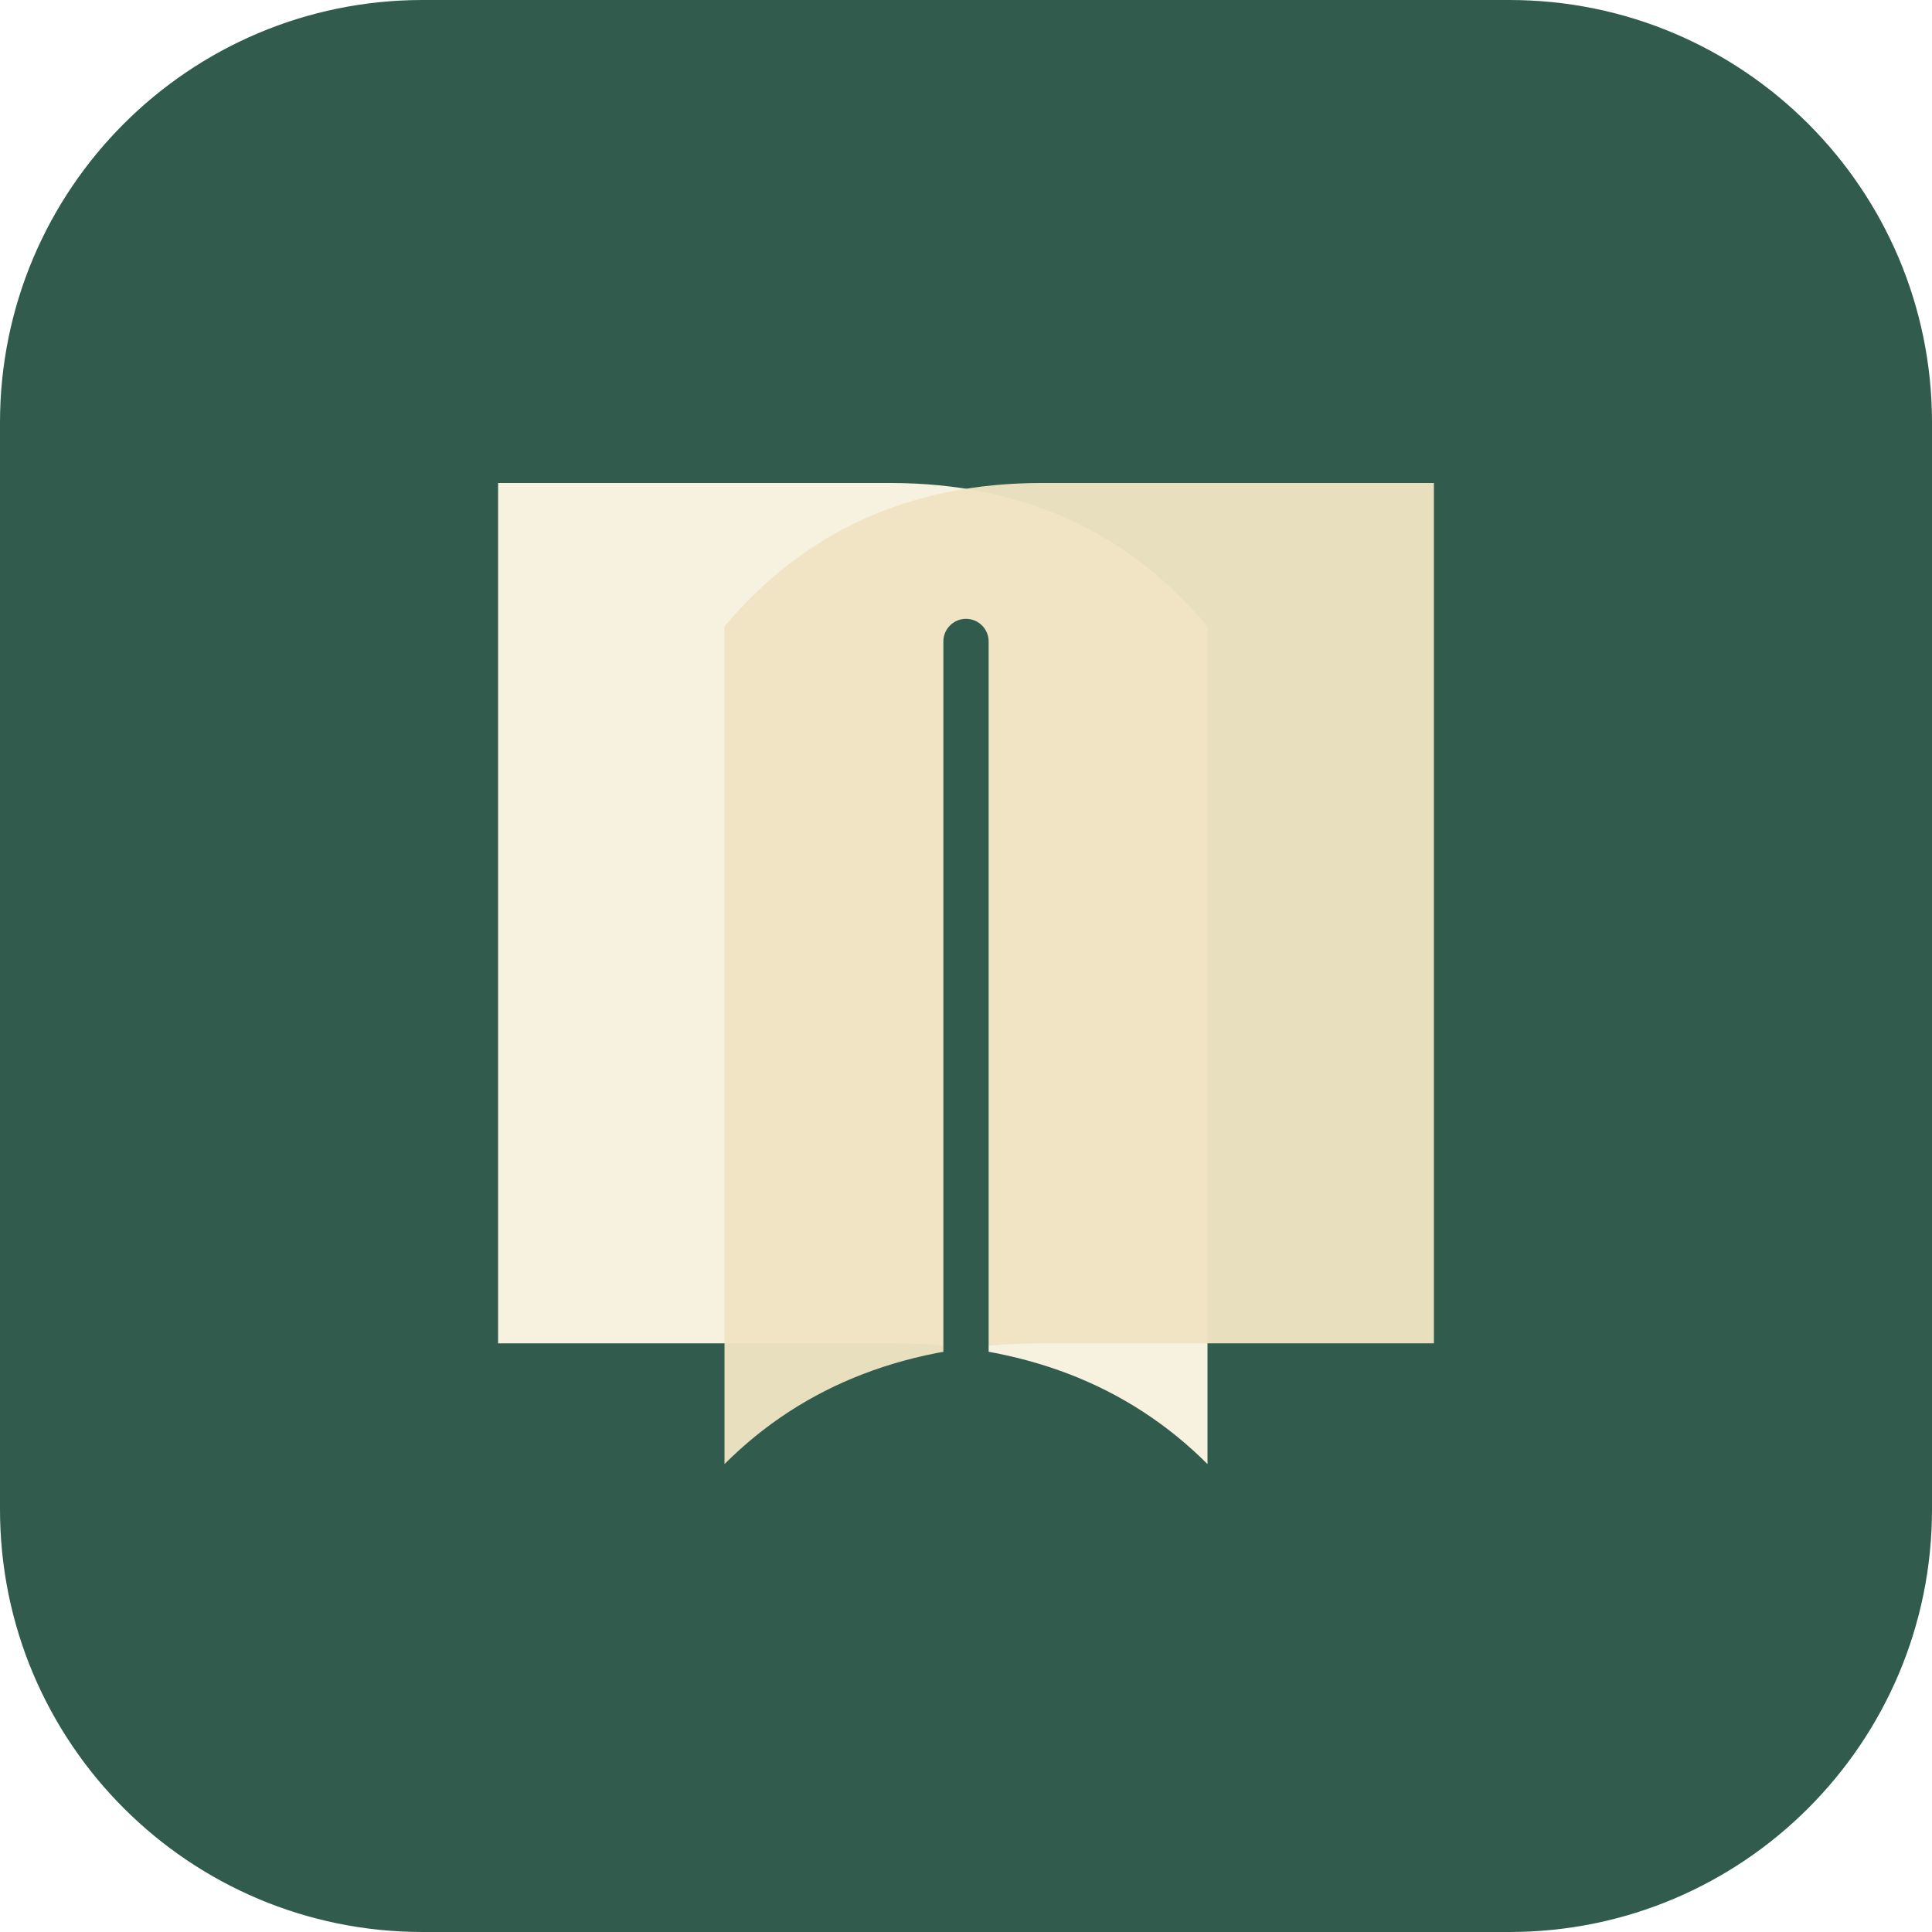
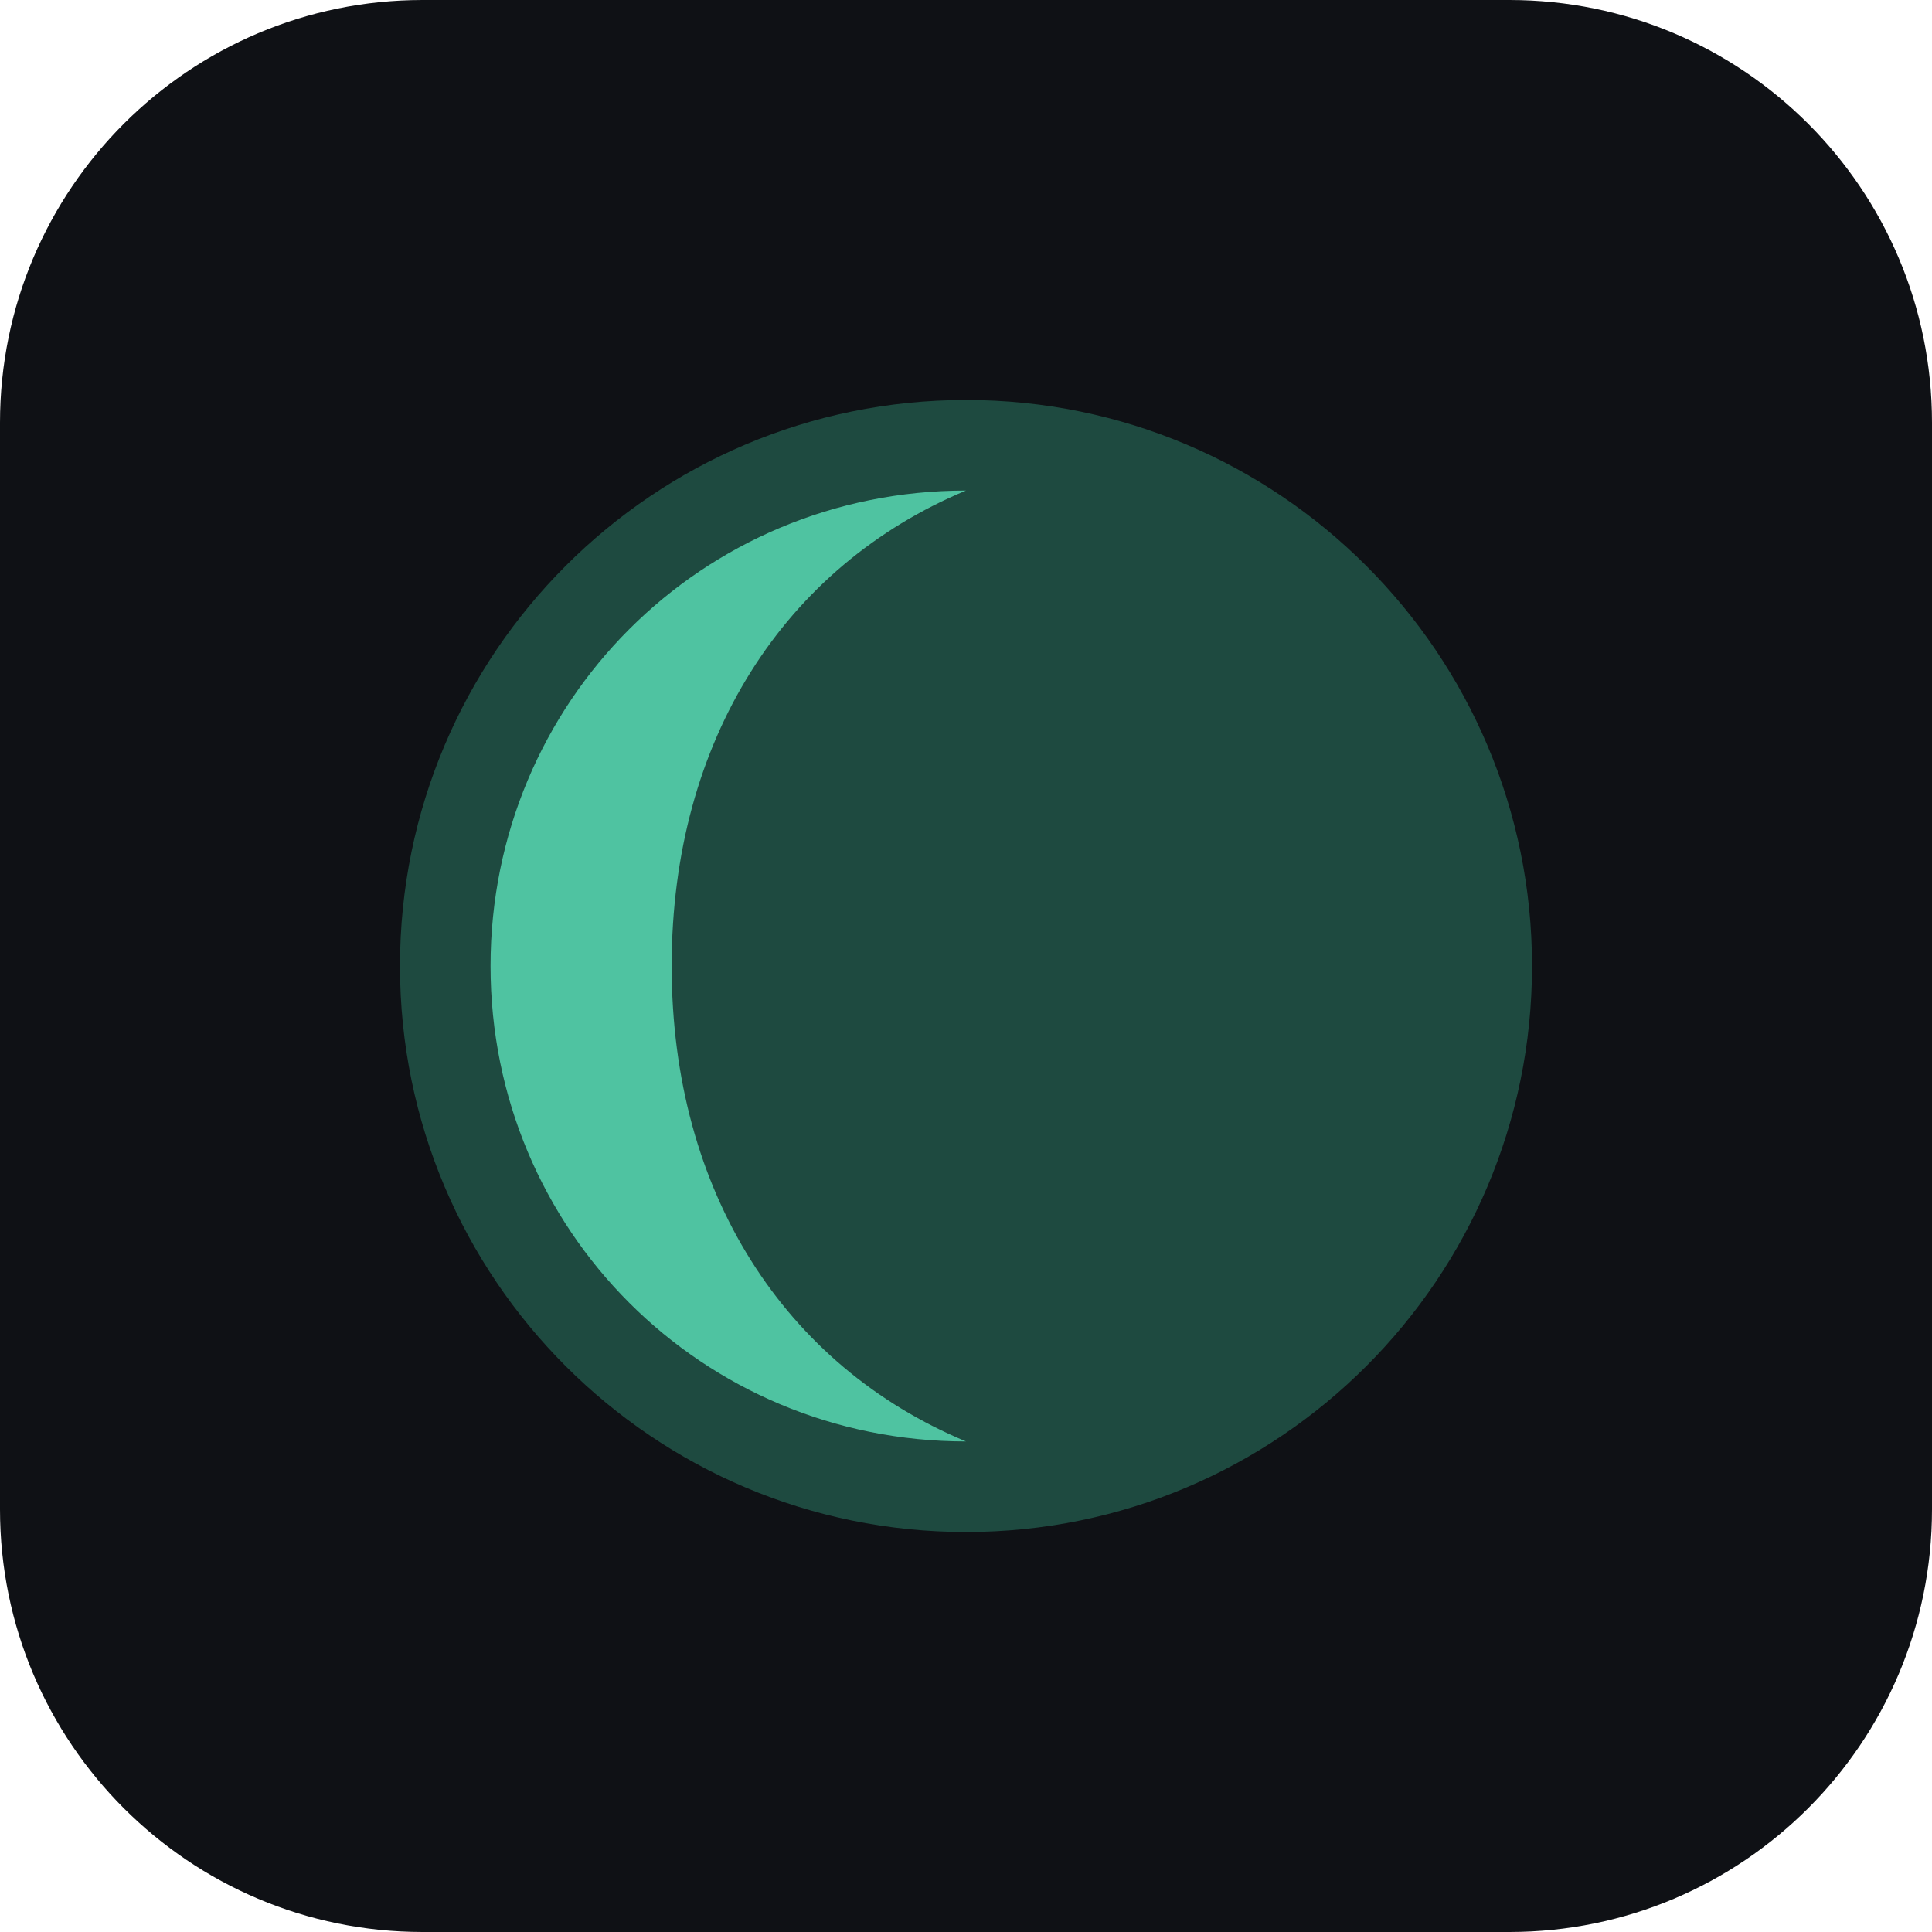
<svg xmlns="http://www.w3.org/2000/svg" viewBox="0 0 512 512">
-   <rect width="512" height="512" rx="112" fill="#315b4d" />
-   <path d="M132 128h104c35 0 63 13 84 38v222c-21-21-49-32-84-32H132V128Z" fill="#f7f1df" />
-   <path d="M380 128H276c-35 0-63 13-84 38v222c21-21 49-32 84-32h104V128Z" fill="#efe4c4" opacity=".96" />
-   <path d="M256 170v210" stroke="#315b4d" stroke-width="12" stroke-linecap="round" />
+   <rect width="512" height="512" rx="112" fill="#0F1115" />
+   <circle cx="256" cy="256" r="150" fill="#1E4A40" />
+   <path d="M256 130c-70 0-126 56-126 126s56 126 126 126c-48-20-78-66-78-126s30-106 78-126z" fill="#4FC3A1" />
</svg>
